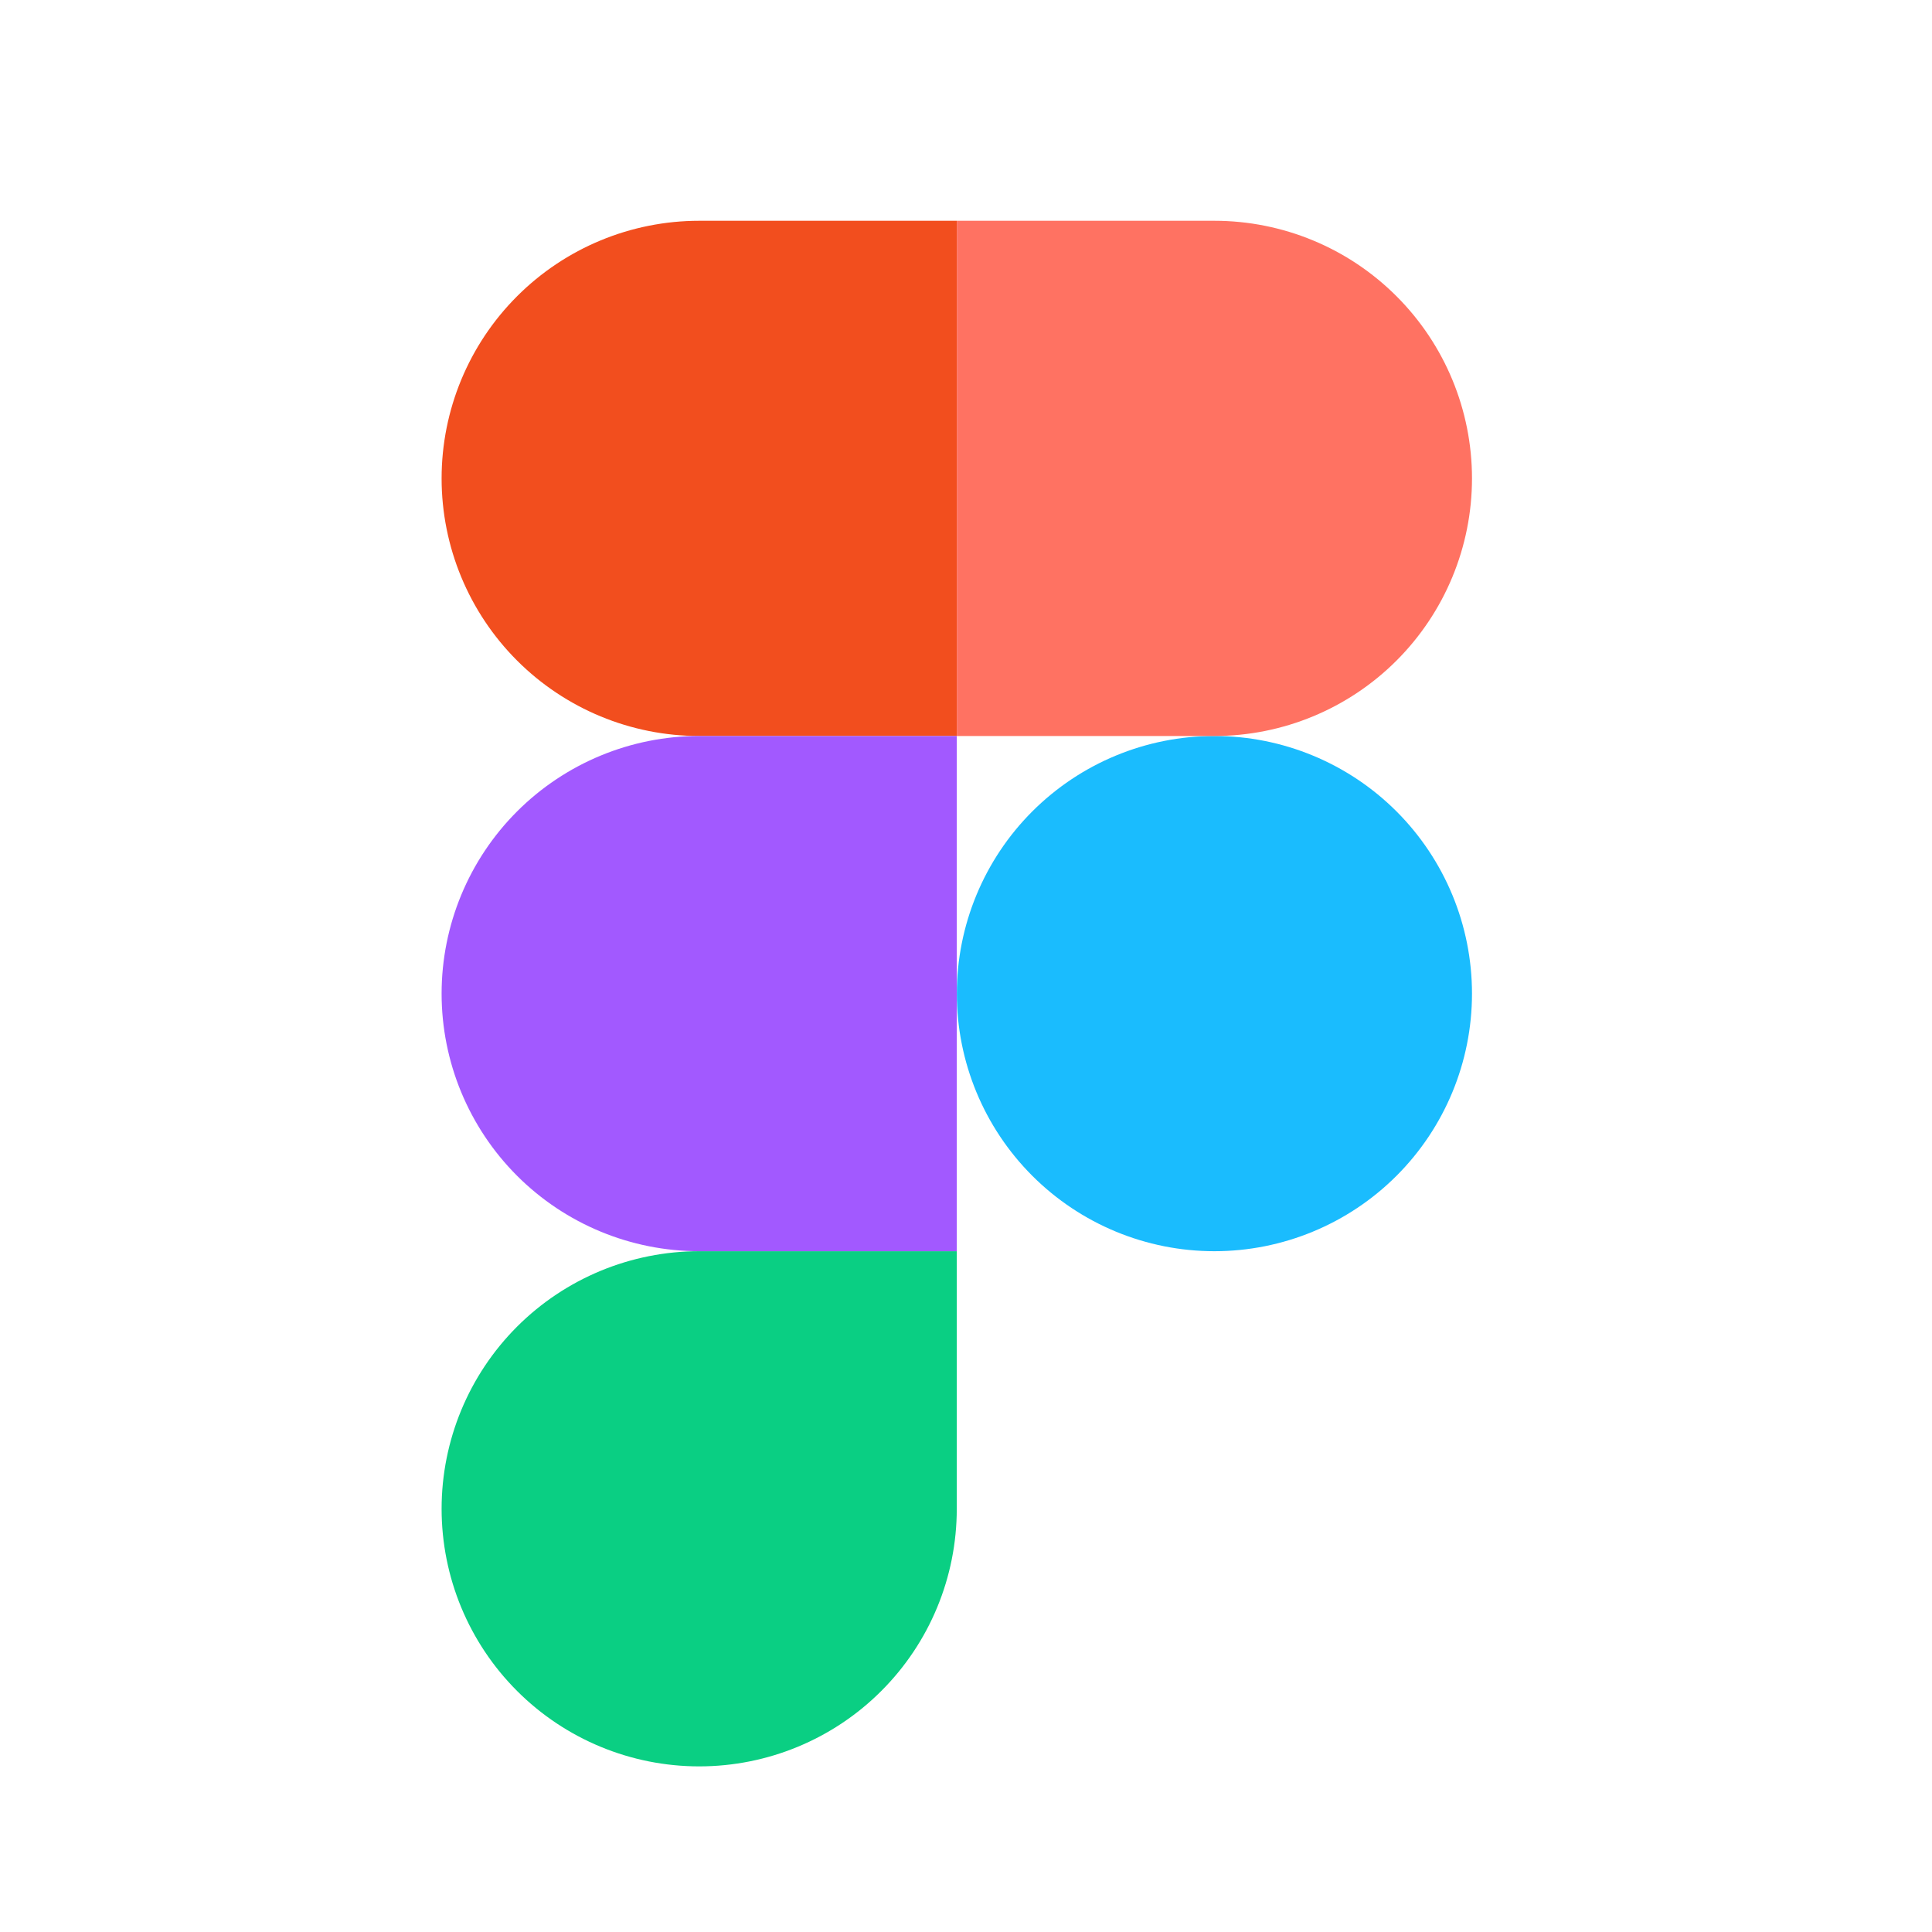
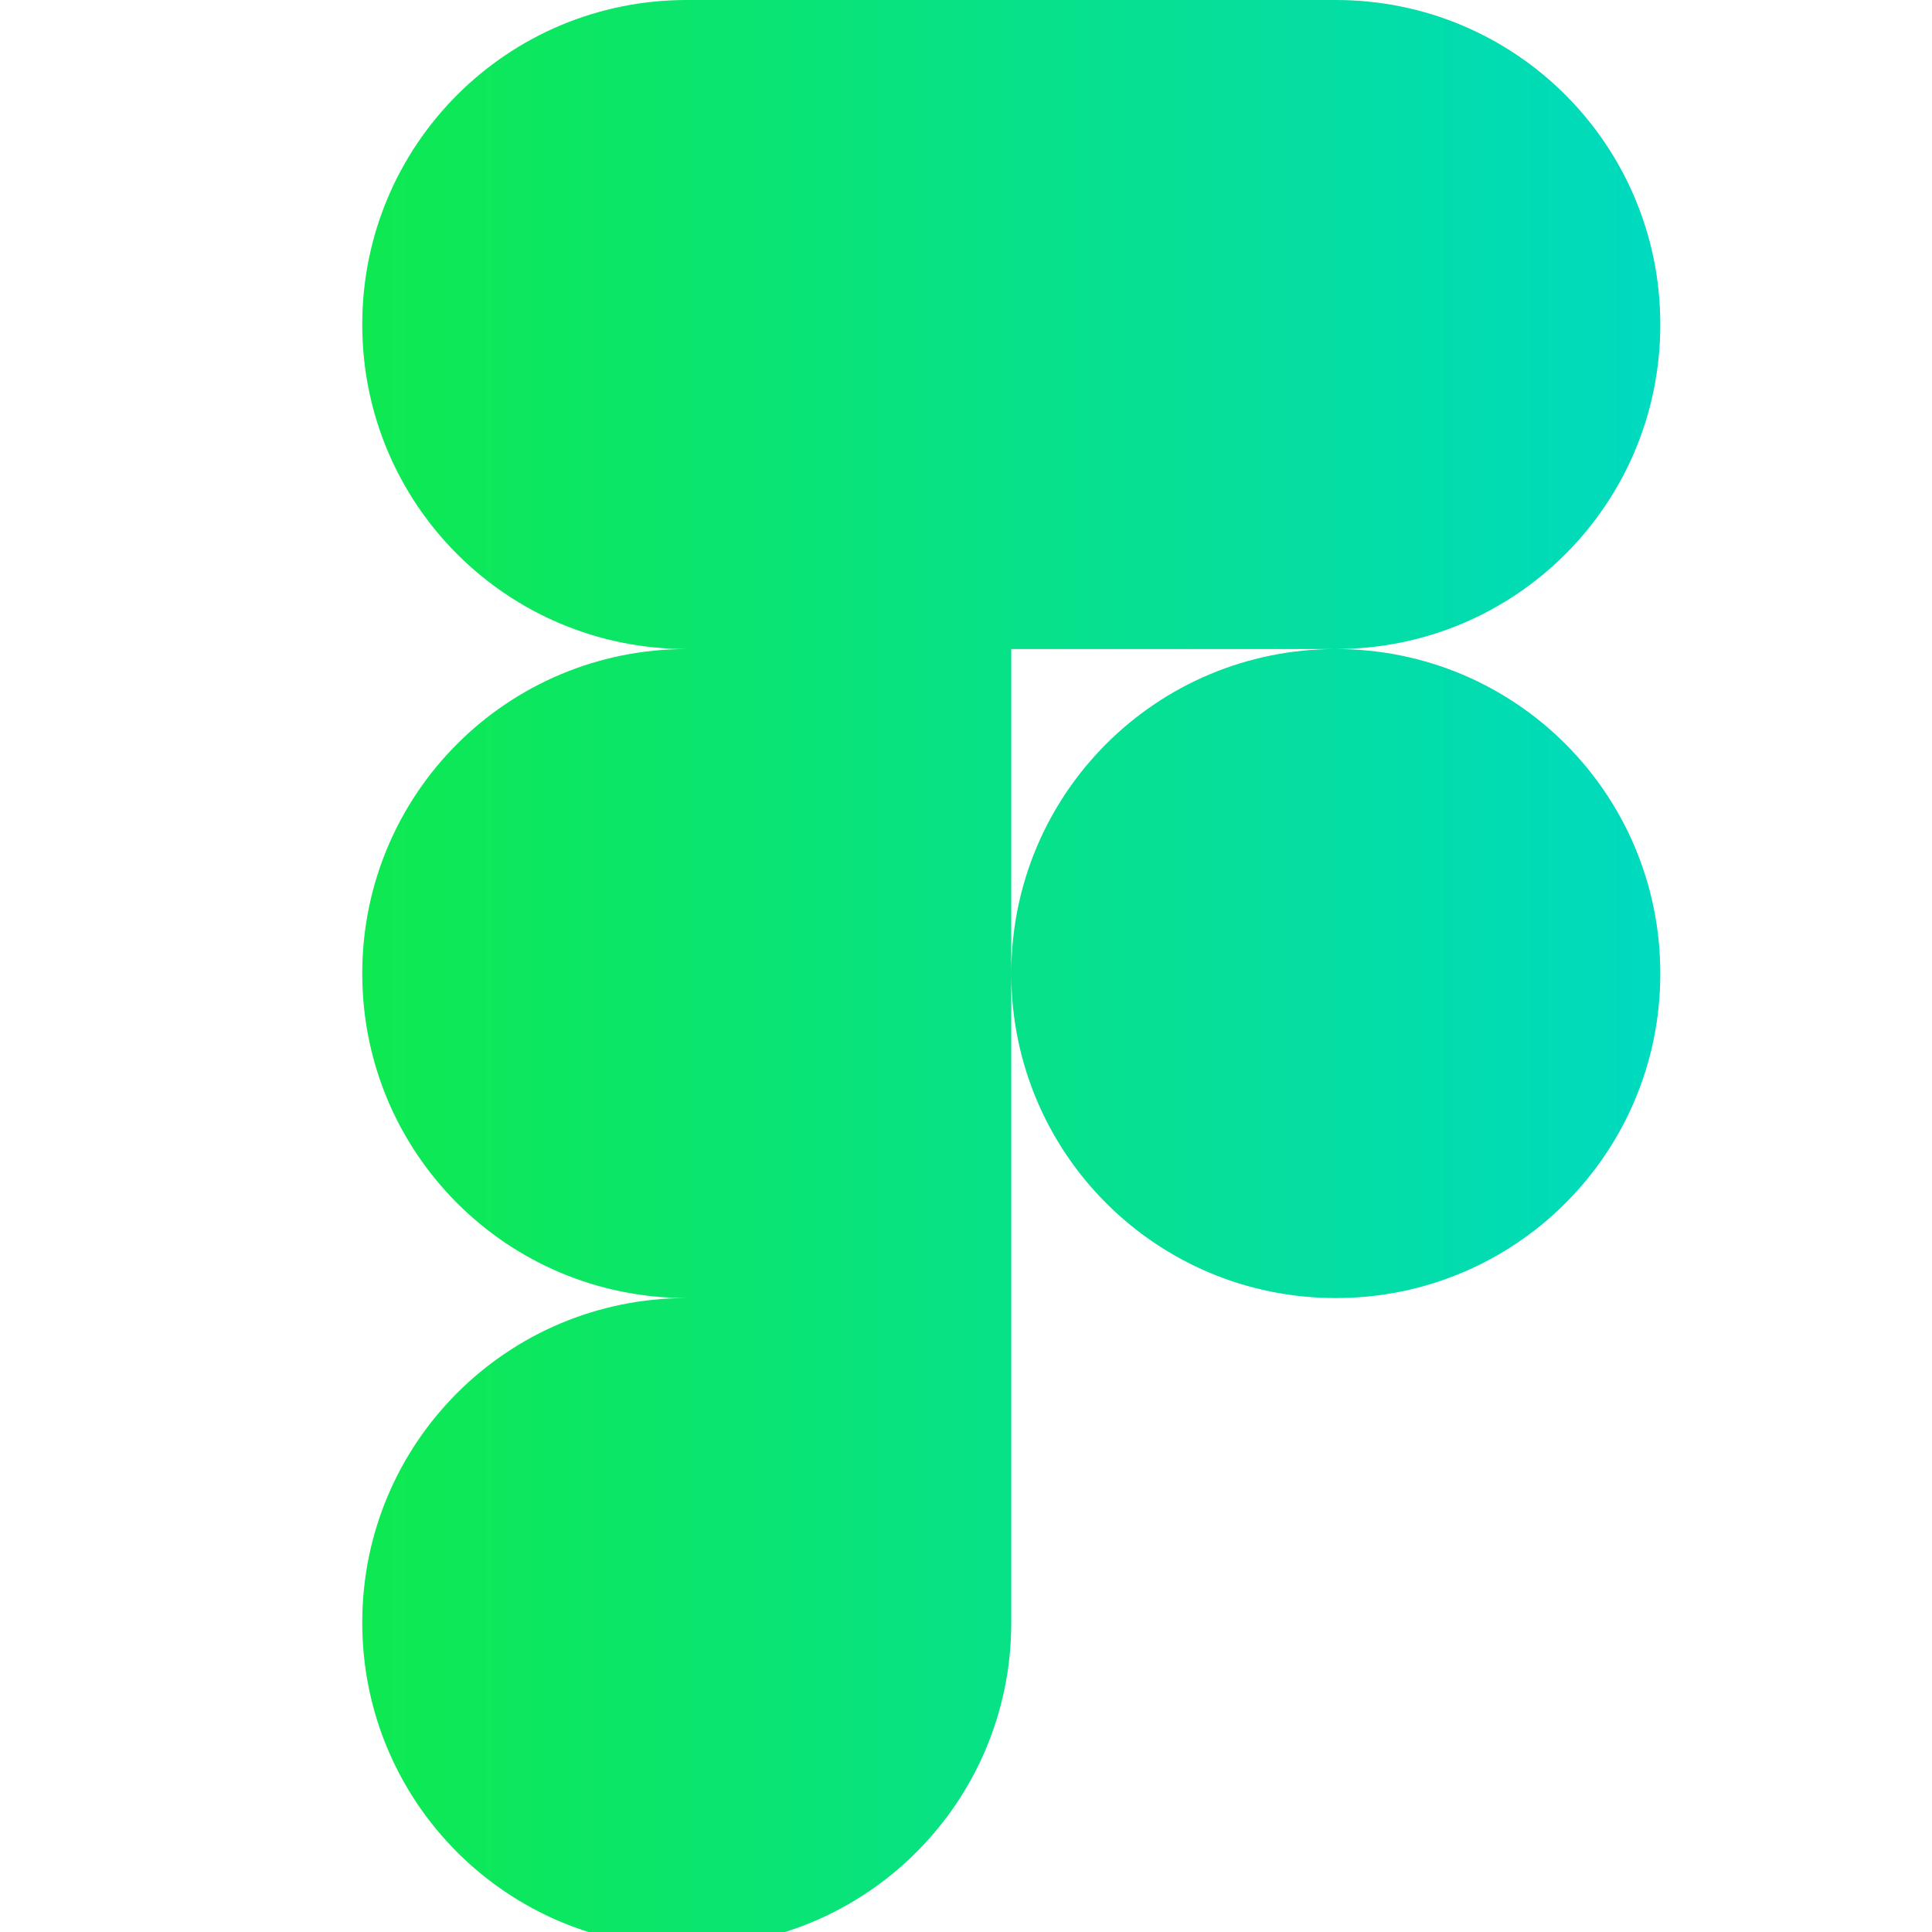
- <svg xmlns="http://www.w3.org/2000/svg" width="40" height="40" viewBox="0 0 40 40" fill="none">
-   <path d="M19.81 20.572C19.81 19.157 20.372 17.8 21.372 16.8C22.372 15.8 23.728 15.238 25.143 15.238C26.557 15.238 27.914 15.8 28.914 16.8C29.914 17.8 30.476 19.157 30.476 20.572C30.476 21.986 29.914 23.343 28.914 24.343C27.914 25.343 26.557 25.905 25.143 25.905C23.728 25.905 22.372 25.343 21.372 24.343C20.372 23.343 19.81 21.986 19.81 20.572Z" fill="#1ABCFE" />
-   <path d="M9.143 31.238C9.143 29.824 9.705 28.467 10.705 27.467C11.705 26.467 13.062 25.905 14.476 25.905H19.809V31.238C19.809 32.653 19.248 34.009 18.247 35.009C17.247 36.01 15.891 36.571 14.476 36.571C13.062 36.571 11.705 36.01 10.705 35.009C9.705 34.009 9.143 32.653 9.143 31.238V31.238Z" fill="#0ACF83" />
-   <path d="M19.81 4.571V15.238H25.143C26.557 15.238 27.914 14.676 28.914 13.676C29.914 12.676 30.476 11.319 30.476 9.905C30.476 8.49 29.914 7.134 28.914 6.134C27.914 5.133 26.557 4.571 25.143 4.571H19.81Z" fill="#FF7262" />
-   <path d="M9.143 9.905C9.143 11.319 9.705 12.676 10.705 13.676C11.705 14.676 13.062 15.238 14.476 15.238H19.809V4.571H14.476C13.062 4.571 11.705 5.133 10.705 6.134C9.705 7.134 9.143 8.49 9.143 9.905V9.905Z" fill="#F24E1E" />
-   <path d="M9.143 20.572C9.143 21.986 9.705 23.343 10.705 24.343C11.705 25.343 13.062 25.905 14.476 25.905H19.809V15.238H14.476C13.062 15.238 11.705 15.8 10.705 16.8C9.705 17.8 9.143 19.157 9.143 20.572V20.572Z" fill="#A259FF" />
+ <svg xmlns="http://www.w3.org/2000/svg" viewBox="0 0 128 128">
+   <defs>
+     <linearGradient id="grad1" x1="0%" y1="0%" x2="100%" y2="0%">
+       <stop offset="0%" style="stop-color:#0ee951;stop-opacity:1" />
+       <stop offset="100%" style="stop-color:#00dabf;stop-opacity:1" />
+     </linearGradient>
+   </defs>
+   <path fill="url(#grad1)" d="M45.5 129c11.9 0 21.5-9.6 21.5-21.5V86H45.5C33.6 86 24 95.6 24 107.5S33.6 129 45.5 129zm0 0M24 64.5C24 52.6 33.6 43 45.5 43H67v43H45.5C33.6 86 24 76.4 24 64.5zm0 0M24 21.5C24 9.6 33.6 0 45.5 0H67v43H45.5C33.6 43 24 33.4 24 21.5zm0 0M67 0h21.5C100.4 0 110 9.6 110 21.5S100.4 43 88.5 43H67zm0 0M110 64.5c0 11.9-9.6 21.5-21.5 21.5S67 76.4 67 64.5 76.6 43 88.5 43 110 52.6 110 64.5zm0 0" />
</svg>
